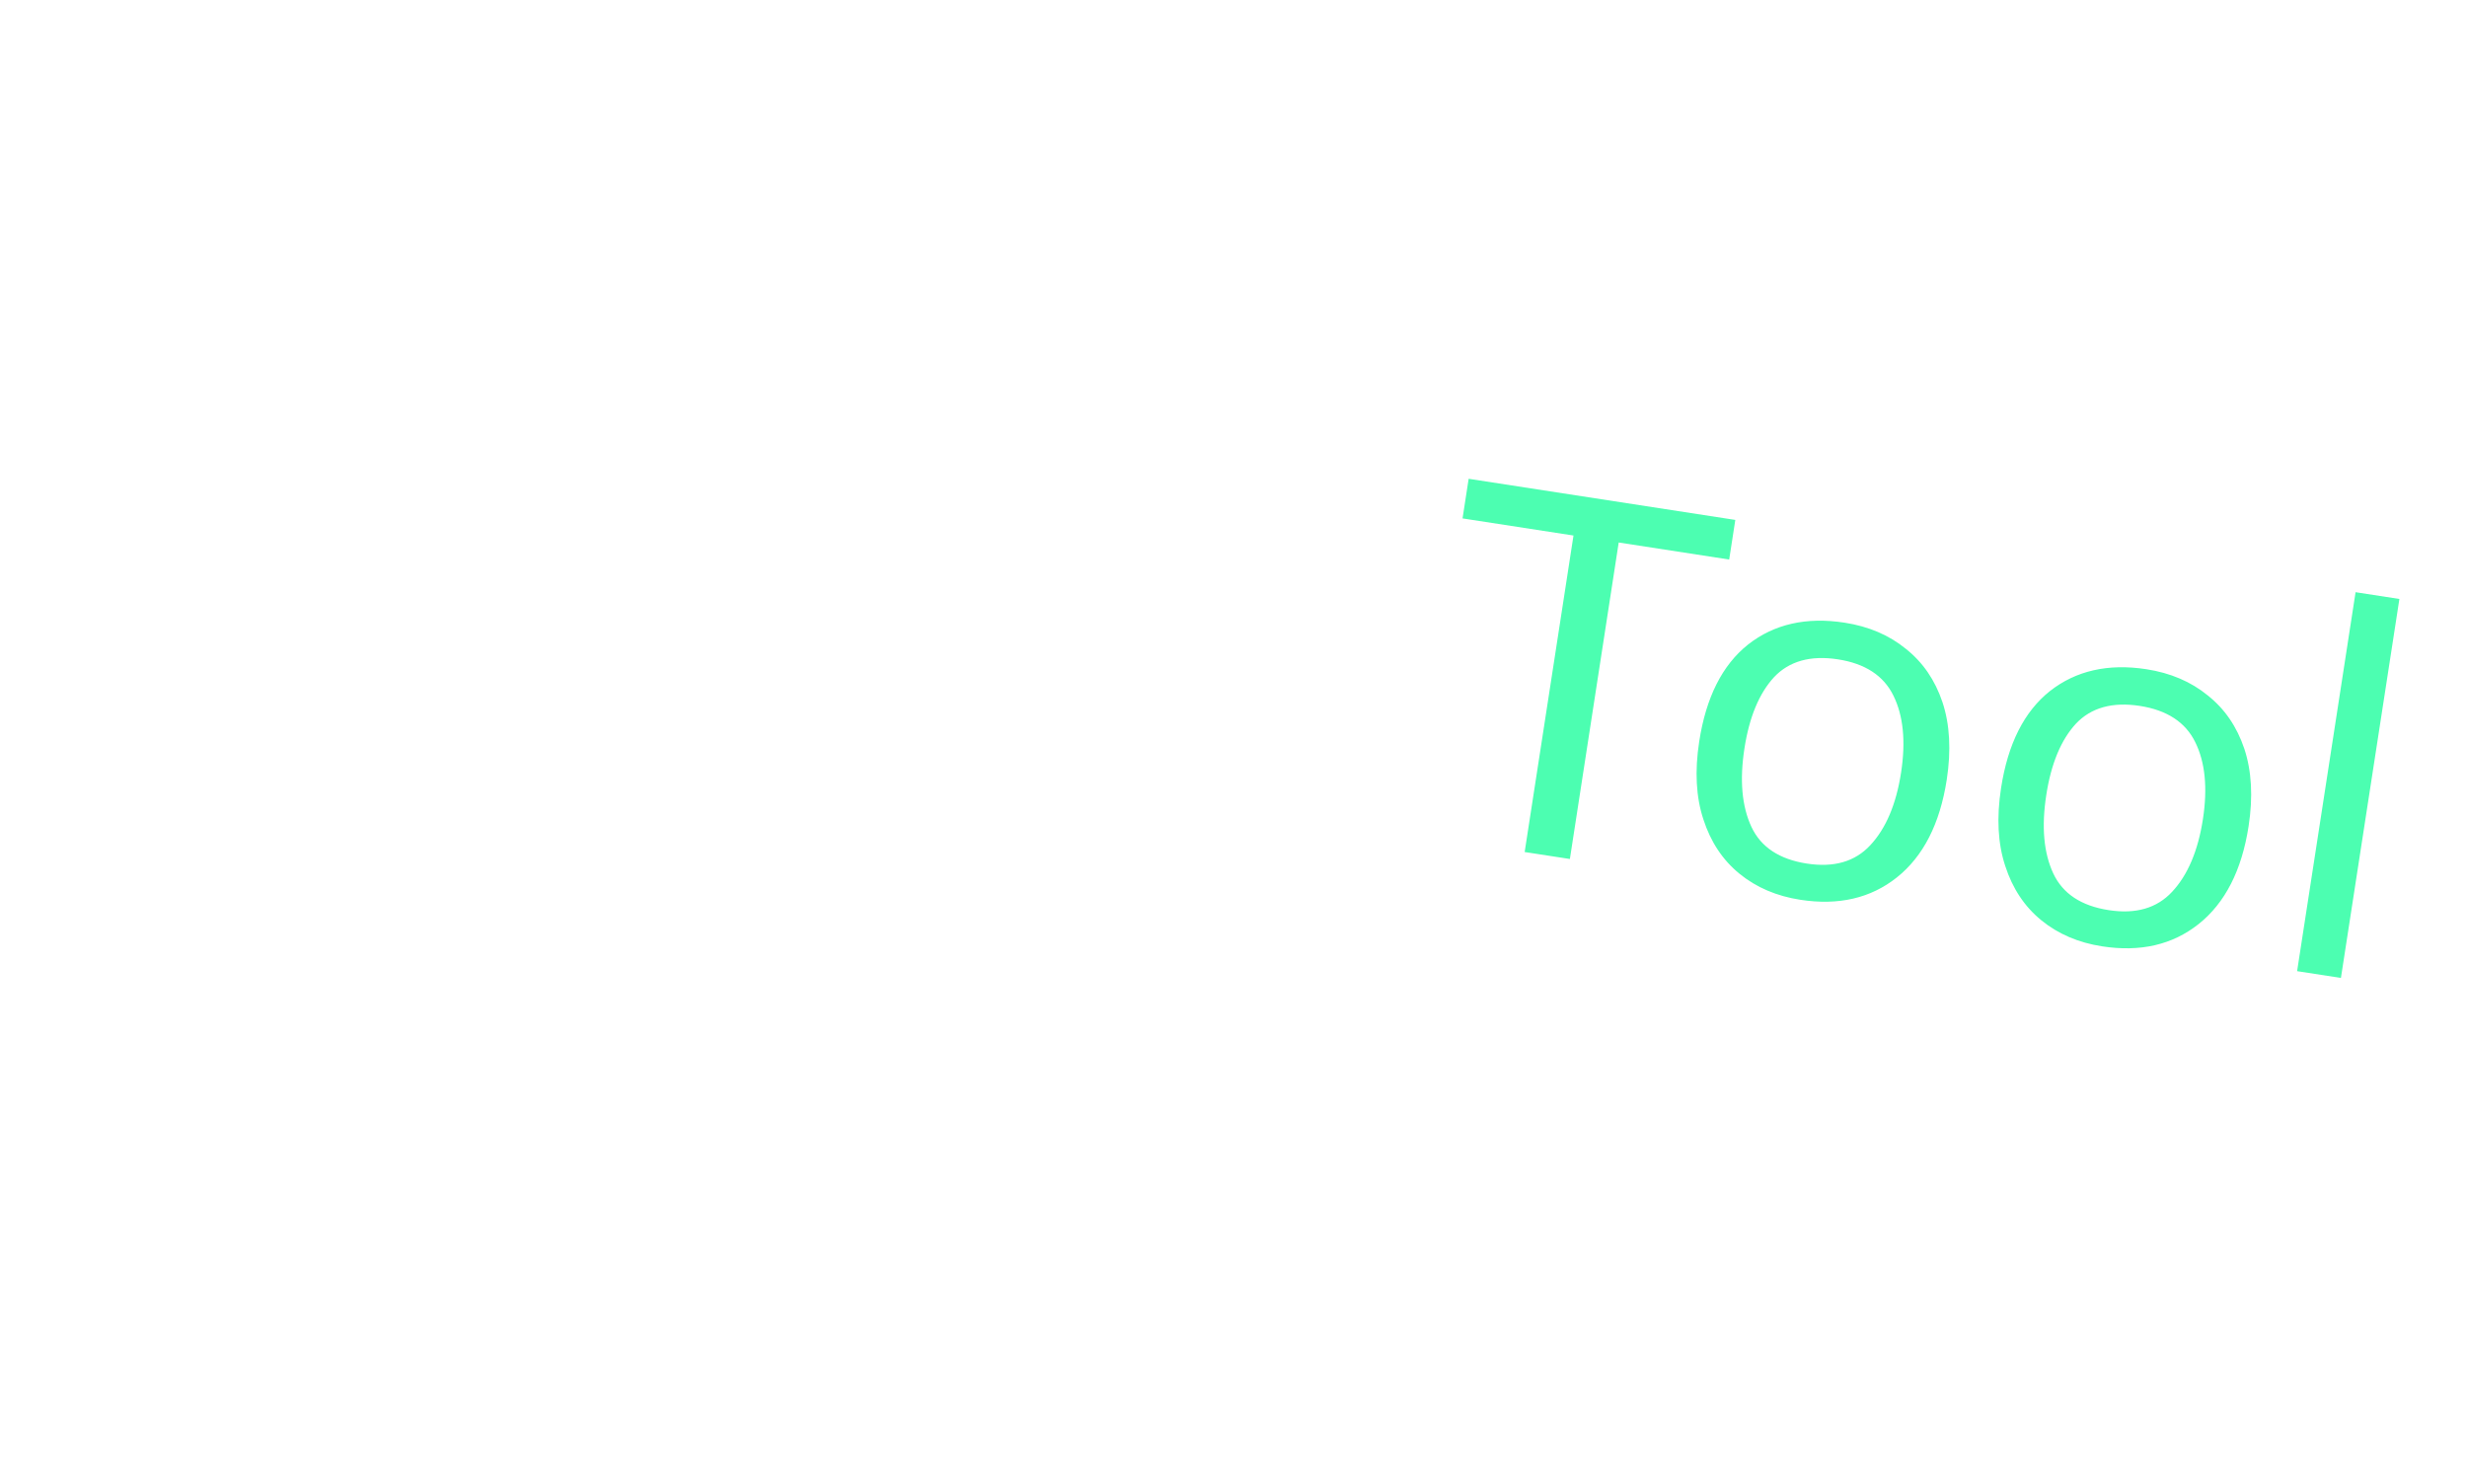
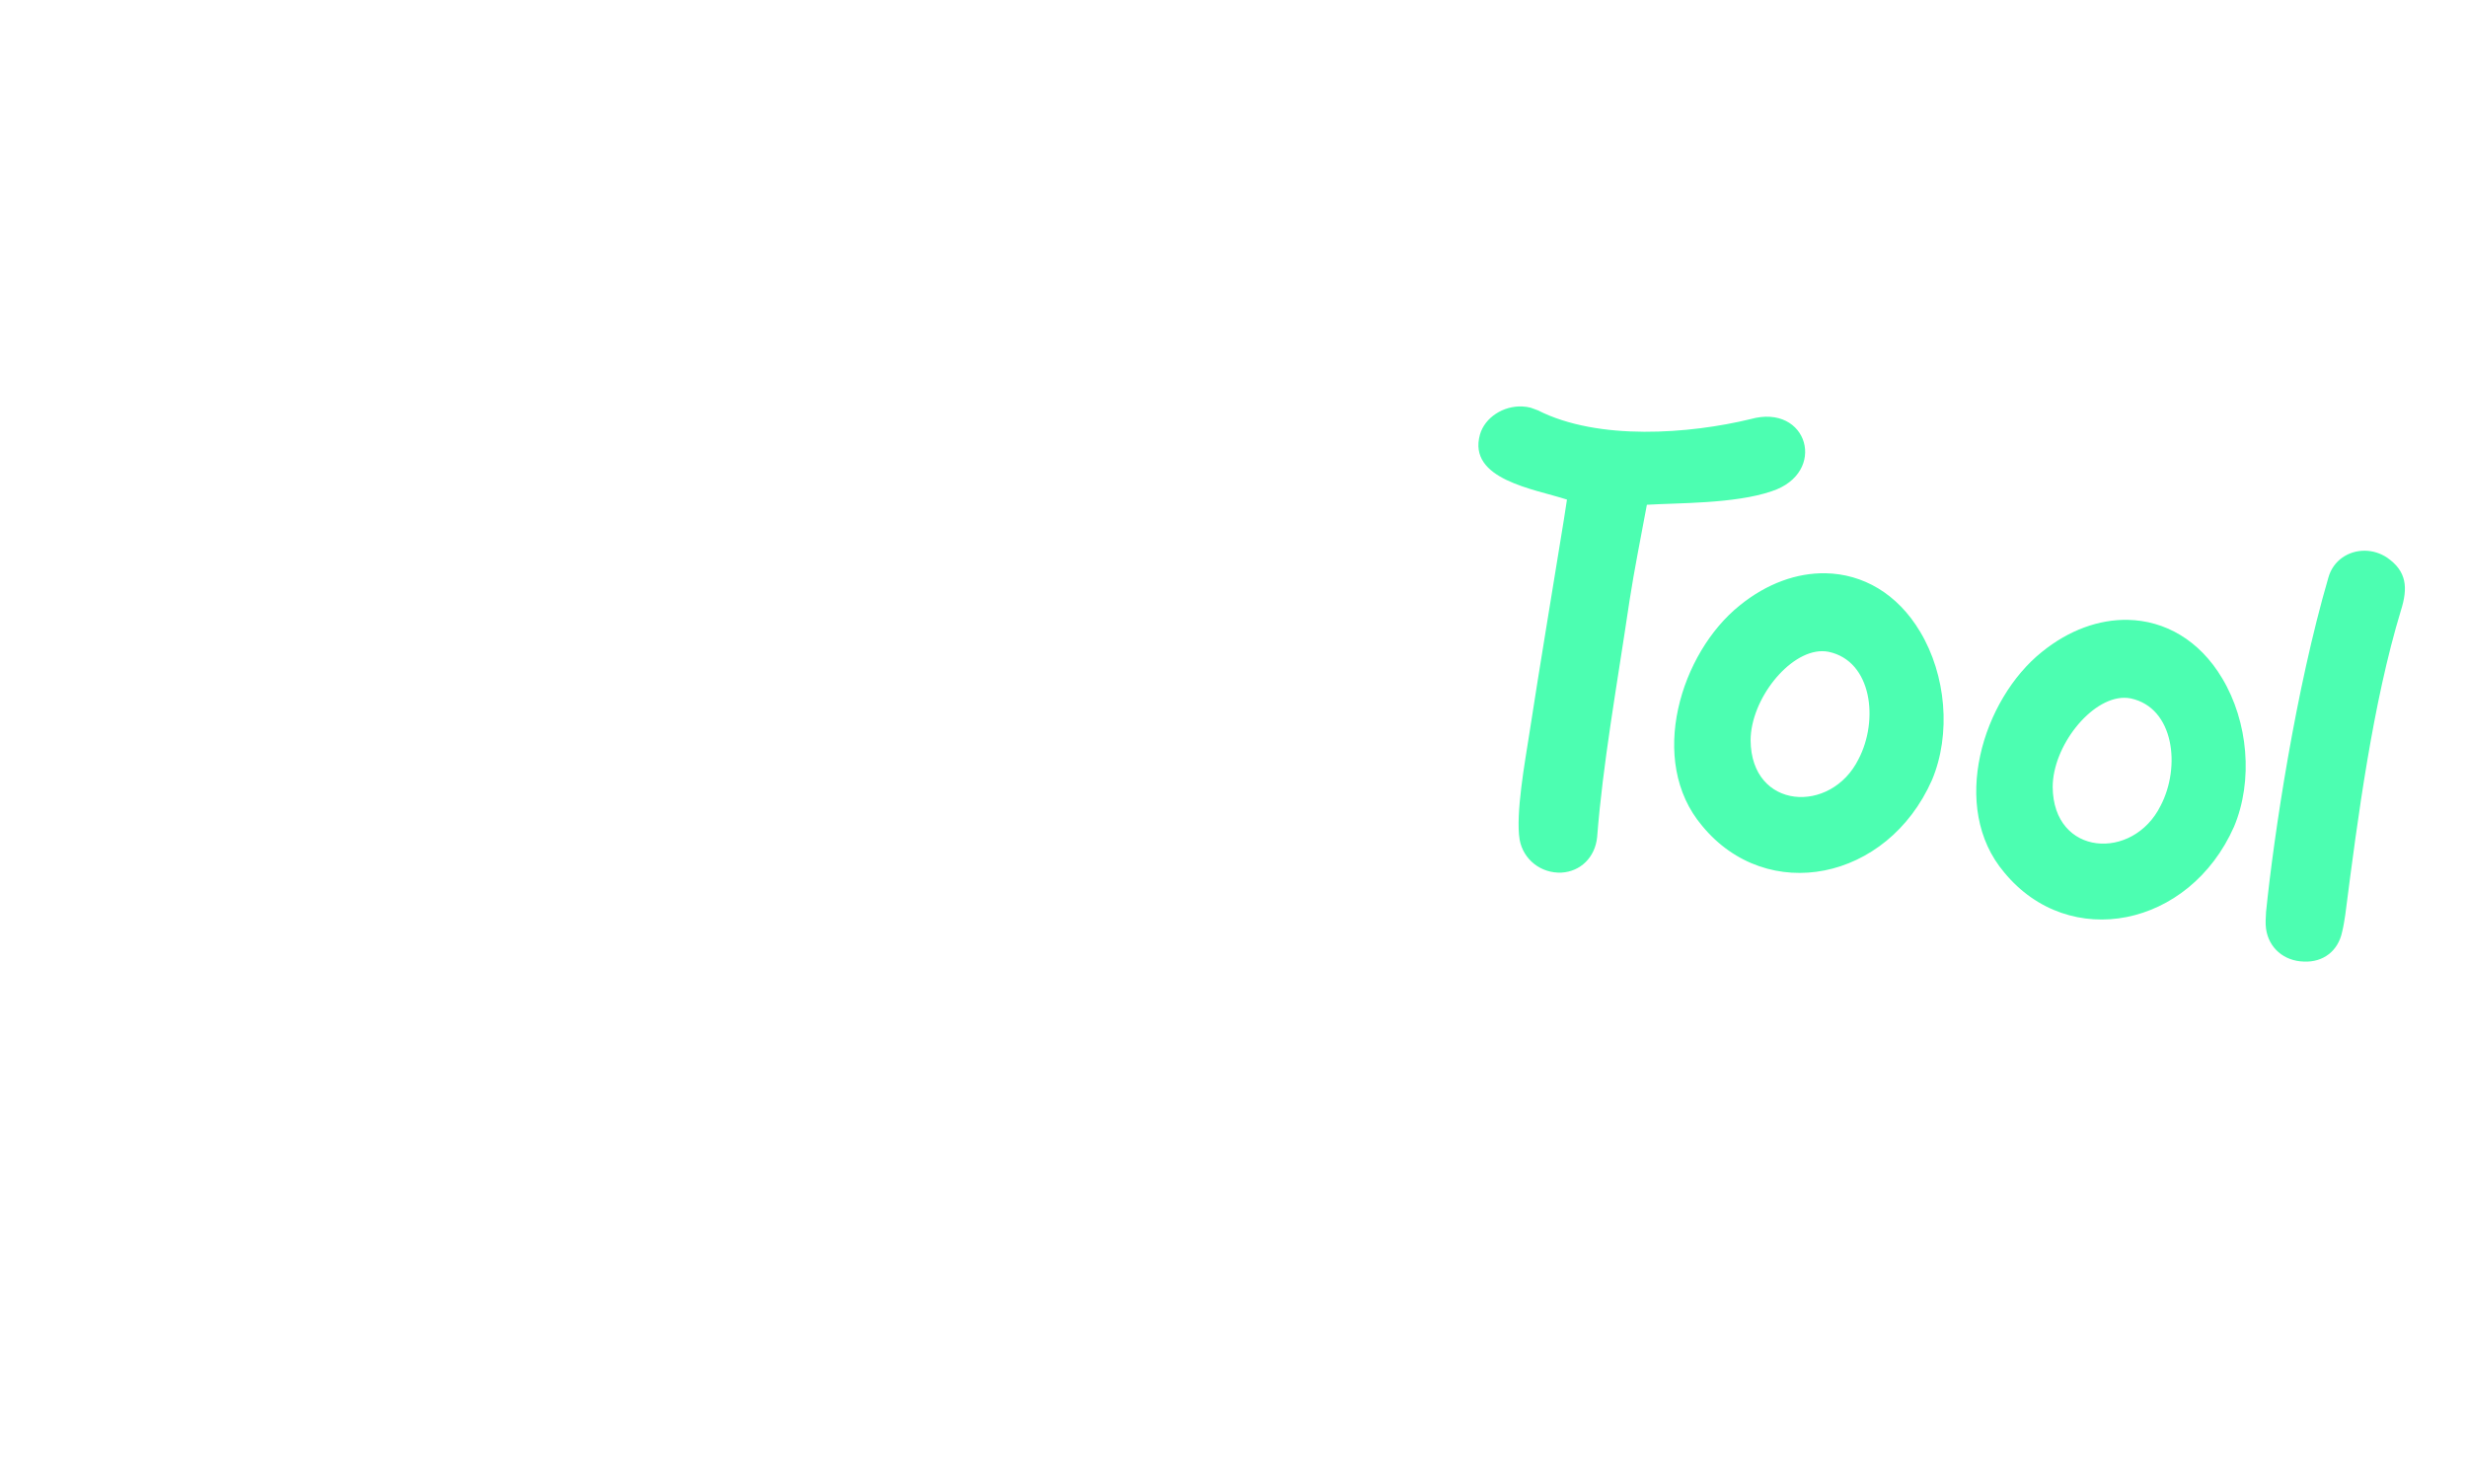
- <svg xmlns="http://www.w3.org/2000/svg" id="svg8" version="1.1" viewBox="0 0 81.722 49.137" height="49.137mm" width="81.722mm">
+ <svg xmlns="http://www.w3.org/2000/svg" width="81.722mm" height="49.137mm" viewBox="0 0 81.722 49.137" version="1.1" id="svg8">
  <defs id="defs2" />
-   <g transform="translate(-205.8052,-133.428)" id="layer1">
-     <text id="text1807-8-6-0-3-6-3-4-7-4-3-0-7-3-2-2" y="120.691" x="274.071" style="font-size:16.723px;line-height:1.25;font-family:'Soup of Justice';-inkscape-font-specification:'Soup of Justice';fill:#4cfeb1;fill-opacity:1;stroke-width:0.907;stroke-miterlimit:4;stroke-dasharray:none" xml:space="preserve" transform="rotate(8.769562)">
-       <tspan style="font-style:normal;font-variant:normal;font-weight:normal;font-stretch:normal;font-family:'Om Botak';-inkscape-font-specification:'Om Botak';fill:#4cfeb1;fill-opacity:1;stroke-width:0.907;stroke-miterlimit:4;stroke-dasharray:none" y="120.691" x="274.071" id="tspan1805-8-8-8-8-5-17-9-3-0-1-3-1-2-0-4">Tool</tspan>
-     </text>
+   <g id="layer1" transform="translate(-205.8052,-133.428)">
+     <path transform="matrix(0.2645833,0,0,0.2645833,205.8052,133.428)" d="m 190.609,50.895 c -2.386,-0.113 -4.708,1.377 -5.318,3.521 -1.574,5.641 6.815,6.806 10.895,8.139 -0.135,0.875 -0.259,1.686 -0.385,2.498 -1.46,9.048 -2.972,18.025 -4.359,27.02 -0.491,3.186 -1.711,9.84 -1.184,13.055 0.446,2.499 2.67,4.249 5.246,4.135 2.388,-0.143 4.196,-1.91 4.457,-4.428 0.72,-9.226 2.394,-18.432 4.057,-29.623 0.607,-3.935 1.401,-7.842 2.172,-12.008 h 0.002 c 3.811,-0.243 10.95,-0.102 15.607,-1.686 7.069,-2.299 4.584,-11.059 -2.635,-9.039 -7.574,1.837 -19.034,2.755 -26.625,-1.102 -0.303,-0.11 -0.606,-0.221 -0.908,-0.332 -0.339,-0.084 -0.681,-0.134 -1.021,-0.15 z m 105.523,18.062 c -2.054,-0.041 -4.019,1.186 -4.621,3.379 -4.071,13.953 -6.822,32.202 -7.797,41.836 -0.043,0.697 -0.095,1.456 -0.006,2.109 0.331,2.417 2.252,4.058 4.736,4.121 2.412,0.116 4.296,-1.319 4.797,-3.736 0.169,-0.677 0.282,-1.428 0.389,-2.115 1.576,-12.291 3.451,-26.519 6.969,-38.127 h 0.002 c 0.88,-2.806 0.753,-4.872 -1.73,-6.598 -0.851,-0.571 -1.805,-0.851 -2.738,-0.869 z m -67.551,2.824 c -3.597,-0.071 -7.372,1.273 -10.762,4.023 -7.369,5.898 -11.631,19.438 -4.705,27.605 8.131,9.888 23.174,6.9 28.768,-5.73 2.424,-5.765 1.773,-13.157 -1.482,-18.584 -2.858,-4.794 -7.193,-7.223 -11.818,-7.314 z m 37.82,5.834 c -3.597,-0.071 -7.372,1.273 -10.762,4.023 -7.369,5.898 -11.631,19.438 -4.705,27.605 8.131,9.888 23.174,6.9 28.768,-5.73 2.424,-5.765 1.773,-13.157 -1.482,-18.584 -2.858,-4.794 -7.193,-7.223 -11.818,-7.314 z m -38.279,3.922 c 0.278,-0.002 0.553,0.024 0.824,0.078 5.449,1.16 6.287,8.579 3.748,13.432 -3.439,6.952 -13.452,6.365 -13.516,-2.342 0.007,-5.095 4.769,-11.142 8.943,-11.168 z m 37.82,5.834 c 0.278,-0.002 0.553,0.024 0.824,0.078 5.449,1.16 6.287,8.579 3.748,13.432 -3.439,6.952 -13.452,6.367 -13.516,-2.34 0.007,-5.095 4.769,-11.144 8.943,-11.17 z" style="font-style:normal;font-variant:normal;font-weight:normal;font-stretch:normal;font-size:16.723px;line-height:1.25;font-family:'Om Botak';-inkscape-font-specification:'Om Botak';fill:#4cfeb1;fill-opacity:1;stroke-width:3.427;stroke-miterlimit:4;stroke-dasharray:none" id="path832" />
  </g>
</svg>
